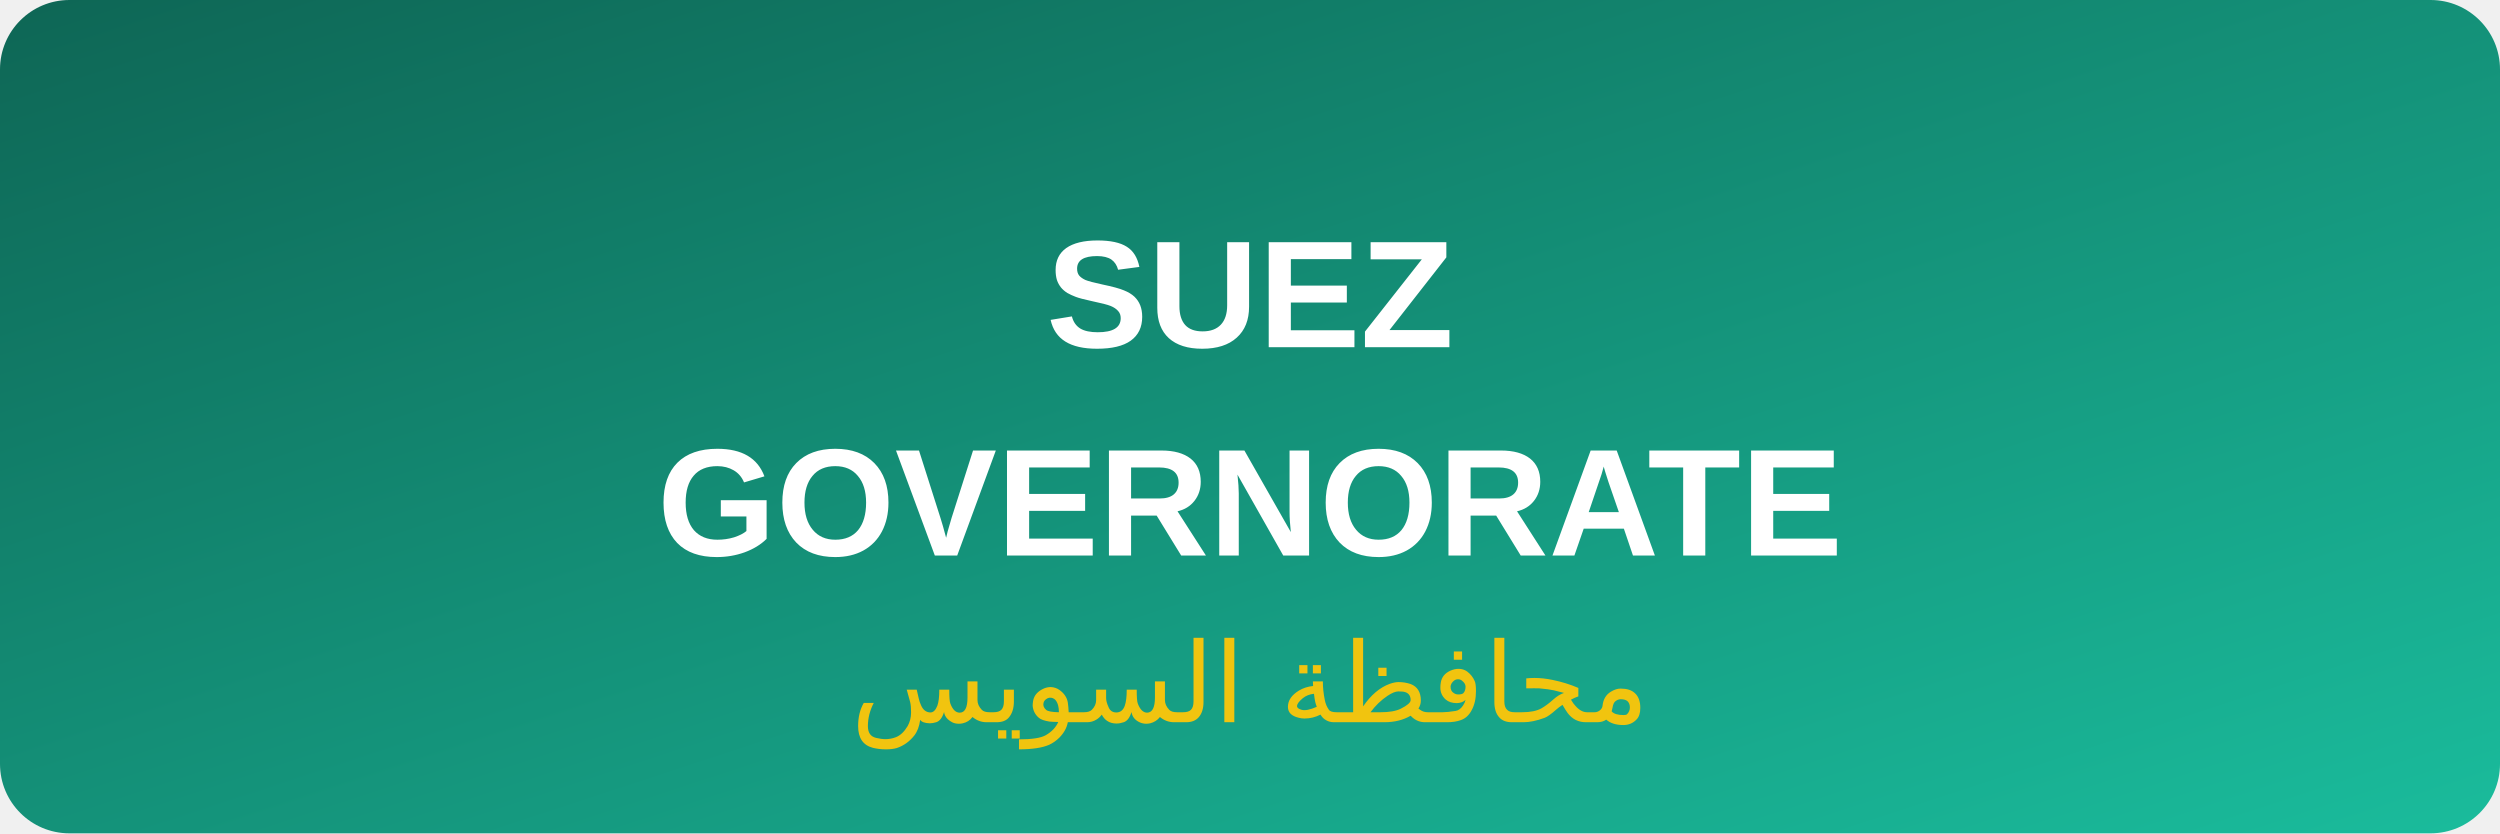
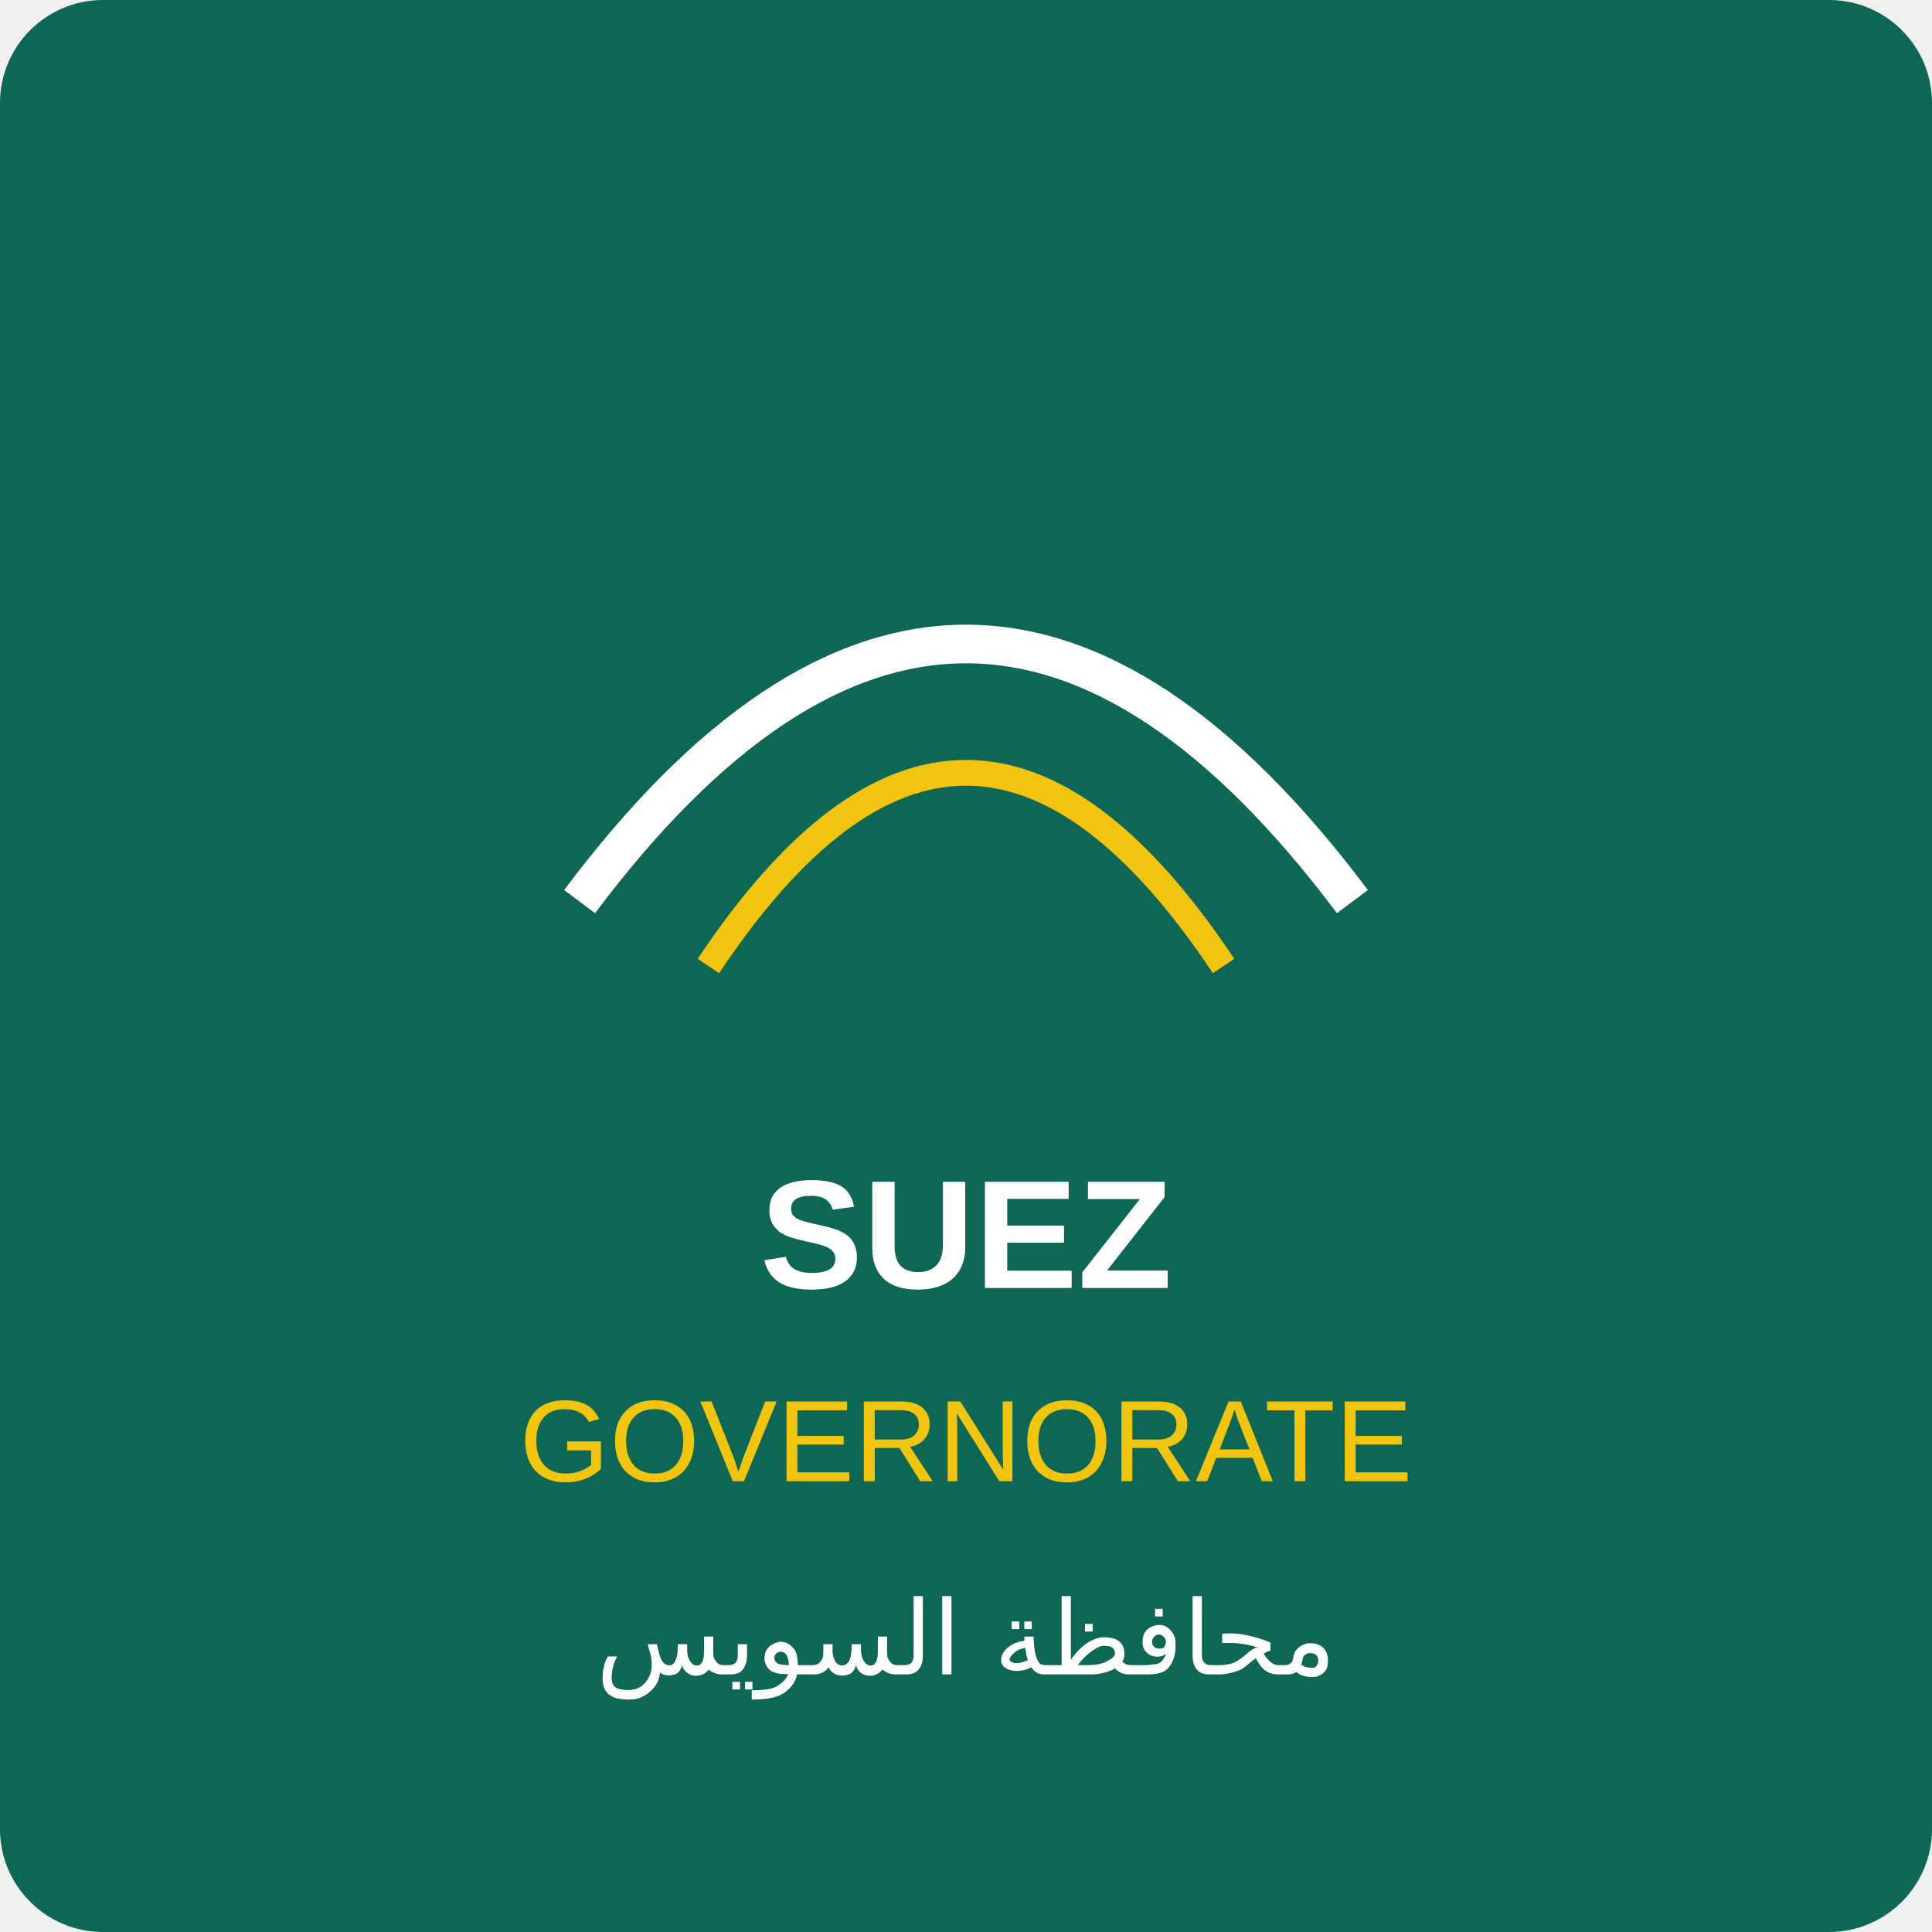
- <svg xmlns="http://www.w3.org/2000/svg" viewBox="0 0 180 60">
-   <defs>
-     <linearGradient id="bg3" x1="0%" y1="0%" x2="100%" y2="100%">
-       <stop offset="0%" style="stop-color:#0e6655;stop-opacity:1" />
-       <stop offset="100%" style="stop-color:#1abc9c;stop-opacity:1" />
-     </linearGradient>
-   </defs>
-   <rect width="180" height="60" rx="5" fill="url(#bg3)" />
-   <text x="90" y="25" text-anchor="middle" font-family="Arial" font-size="11" font-weight="bold" fill="white">SUEZ</text>
-   <text x="90" y="40" text-anchor="middle" font-family="Arial" font-size="11" font-weight="bold" fill="white">GOVERNORATE</text>
-   <text x="90" y="52" text-anchor="middle" font-family="Arial" font-size="8" fill="#f1c40f">محافظة السويس</text>
+ <svg xmlns="http://www.w3.org/2000/svg" viewBox="0 0 150 150">
+   <rect width="150" height="150" rx="8" fill="#0e6655" />
+   <path d="M45 70 Q75 30 105 70" fill="none" stroke="white" stroke-width="3" />
+   <path d="M55 75 Q75 45 95 75" fill="none" stroke="#f1c40f" stroke-width="2" />
+   <text x="75" y="100" text-anchor="middle" font-family="Arial" font-size="12" font-weight="bold" fill="white">SUEZ</text>
+   <text x="75" y="115" text-anchor="middle" font-family="Arial" font-size="9" fill="#f1c40f">GOVERNORATE</text>
+   <text x="75" y="130" text-anchor="middle" font-family="Arial" font-size="8" fill="white">محافظة السويس</text>
</svg>
